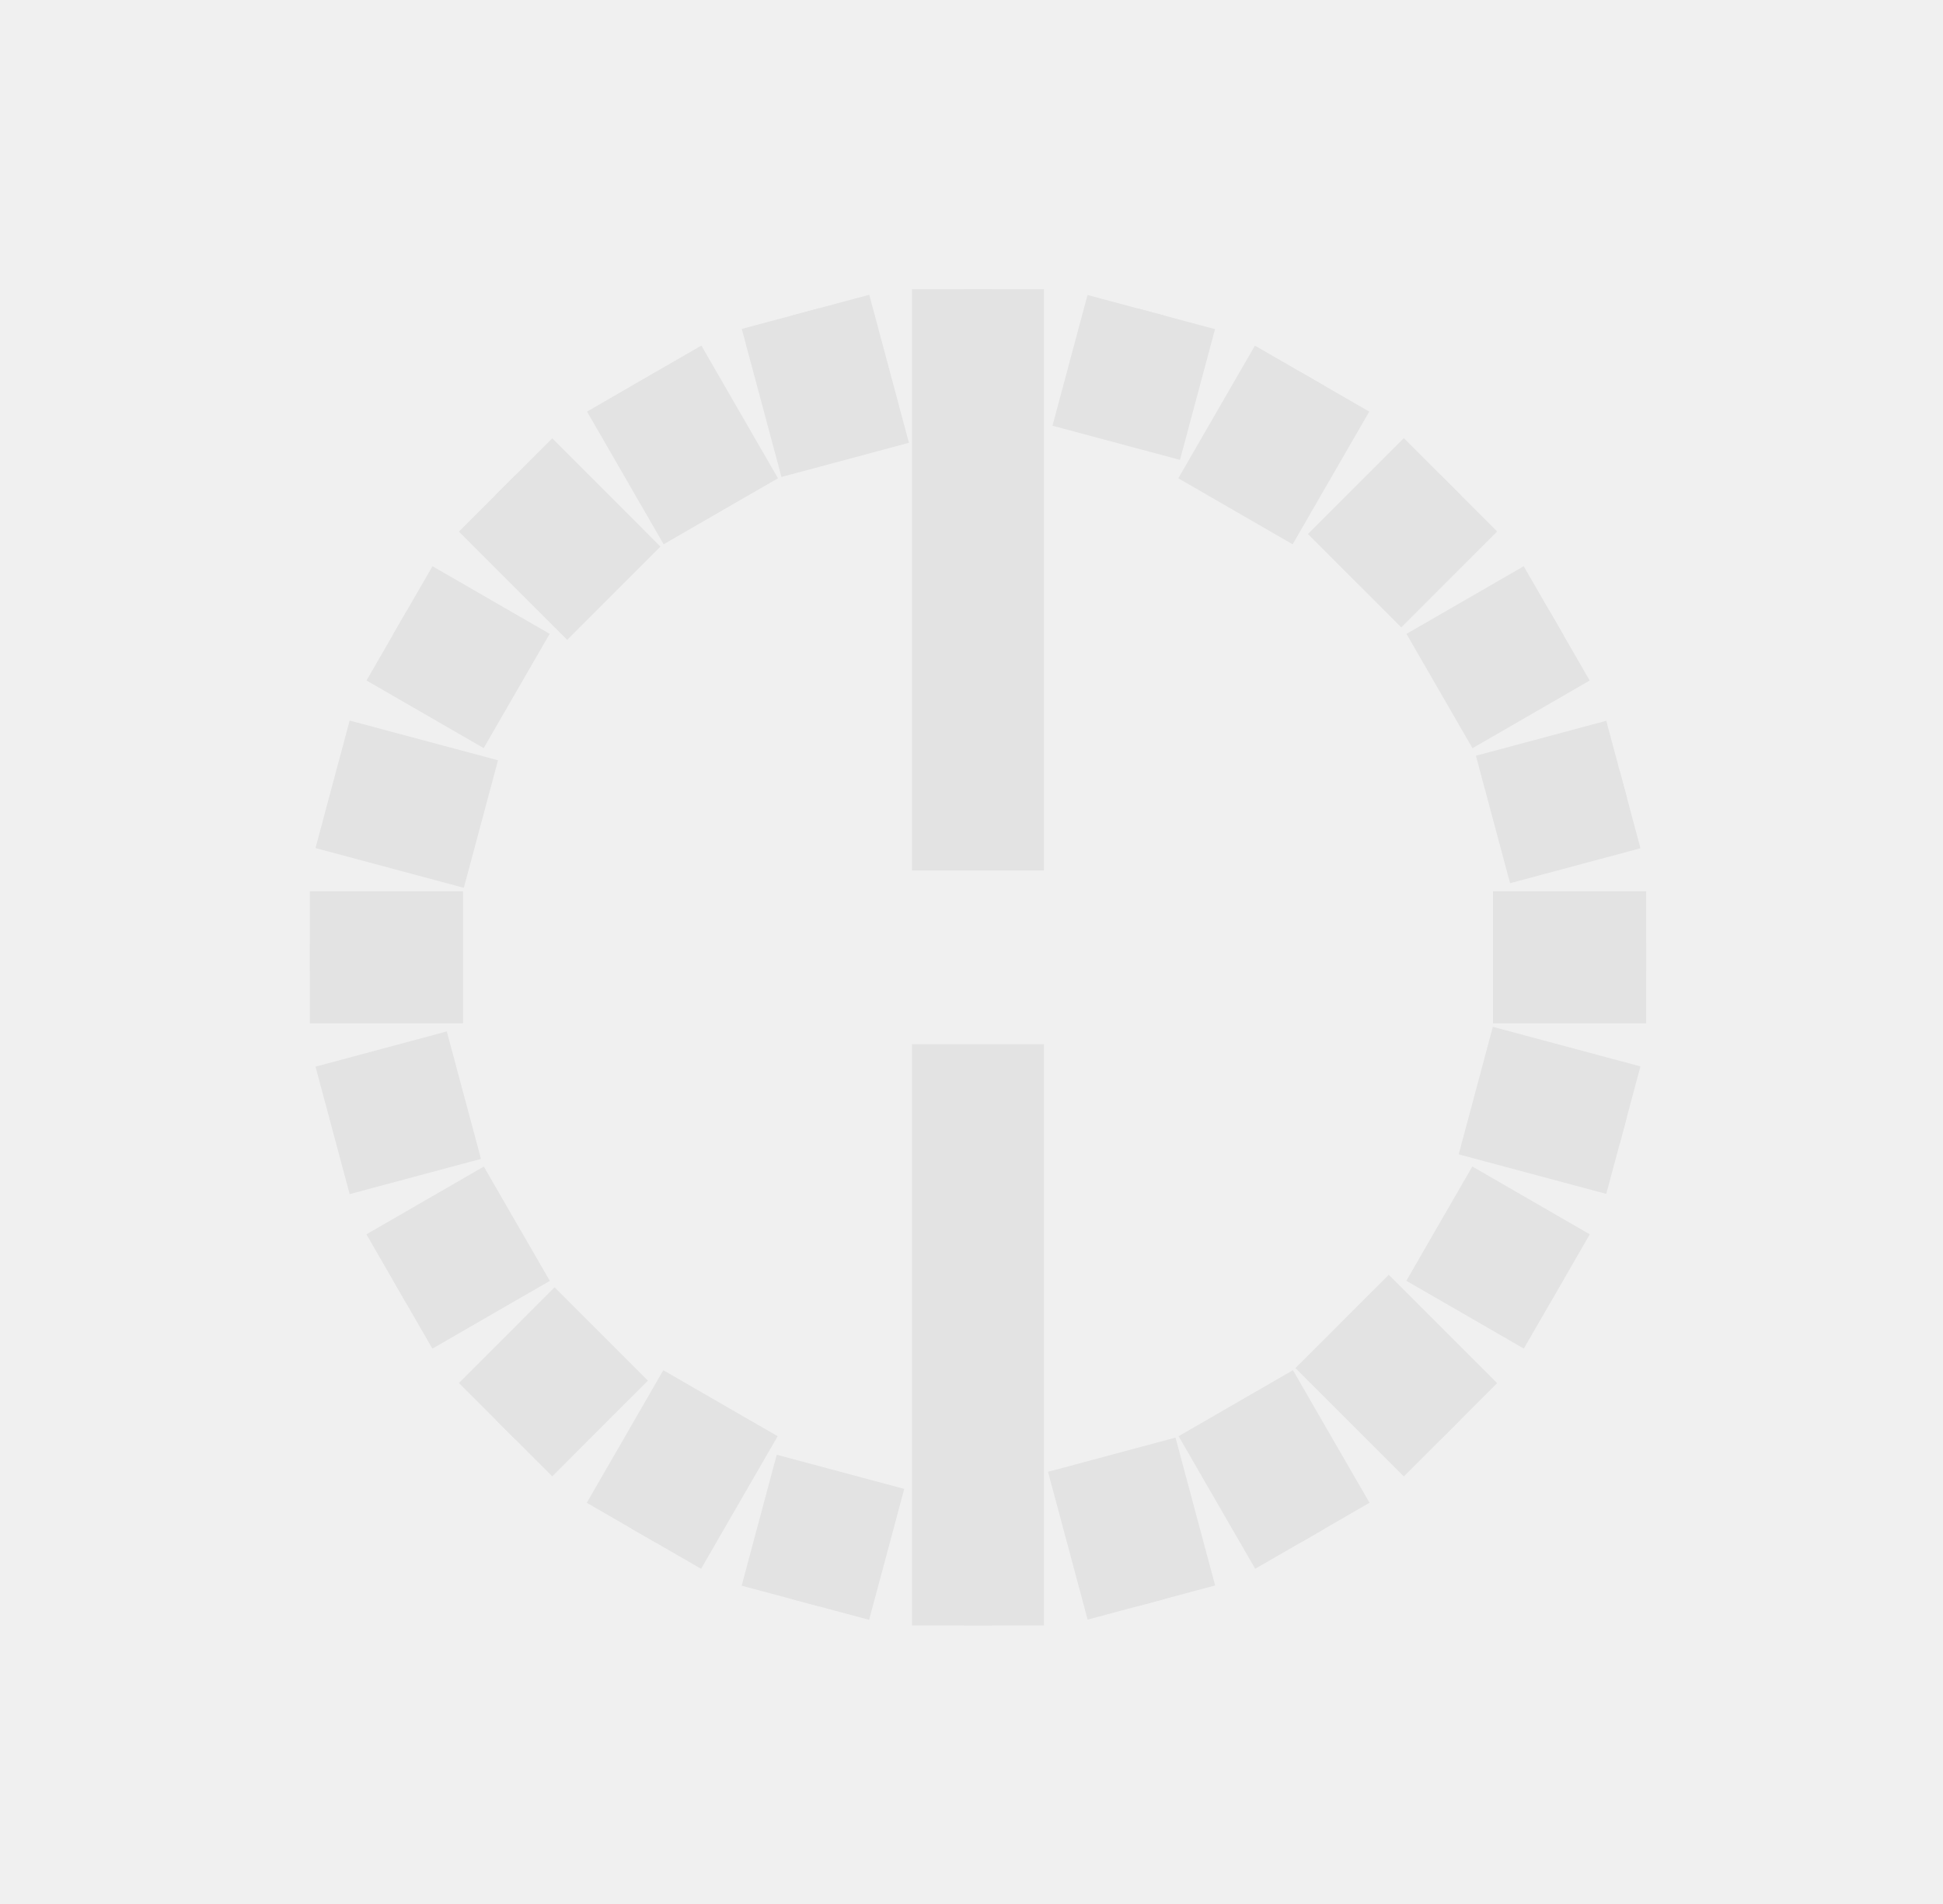
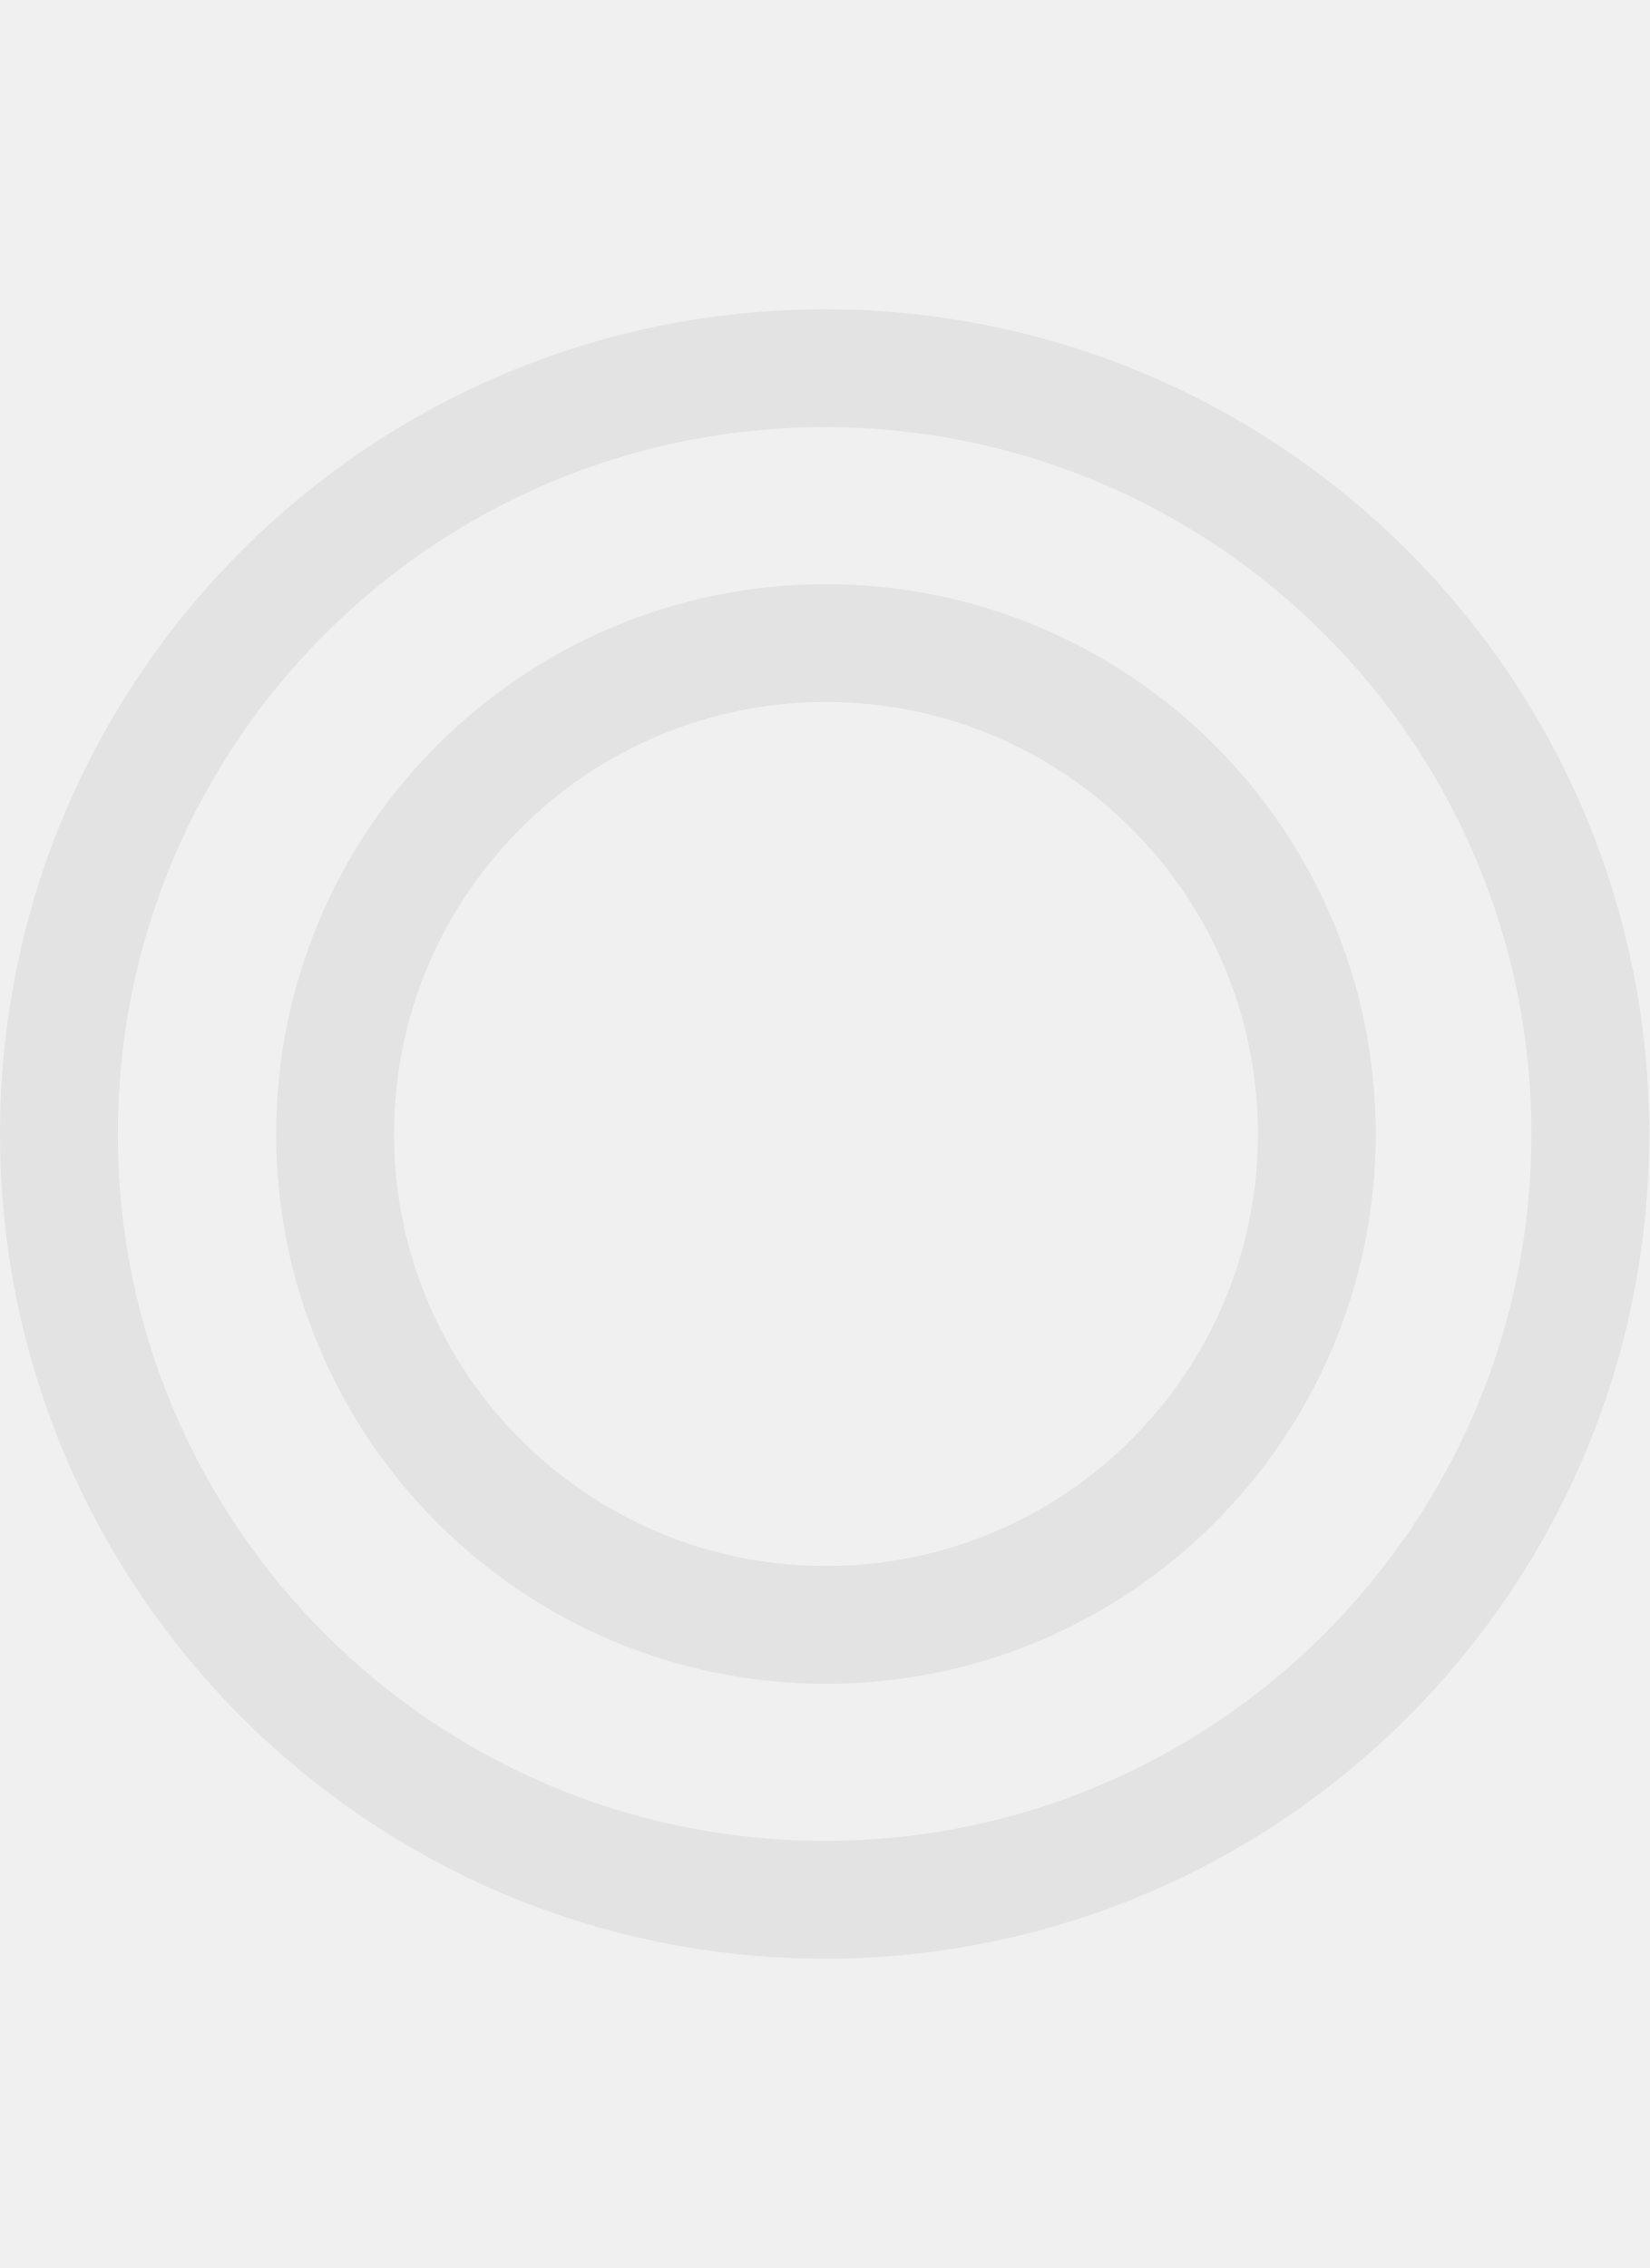
- <svg xmlns="http://www.w3.org/2000/svg" width="50" height="49" viewBox="0 0 50 49" fill="none">
-   <g clip-path="url(#clip0_2953_1267)">
-     <path d="M16.882 39.707L16.256 39.346L17.559 37.089L18.185 37.451L16.882 39.707ZM40.237 32.921L39.876 33.546L38.017 32.472L38.377 31.847L40.237 32.921ZM11.957 17.427L10.096 16.352L10.457 15.727L12.318 16.802L11.957 17.427ZM32.774 12.181L32.148 11.82L33.45 9.565L34.076 9.927L32.774 12.181Z" fill="#E3E3E3" />
-     <path d="M16.882 39.707L16.213 40.865L17.372 41.534L18.04 40.376L16.882 39.707ZM16.256 39.346L15.098 38.677L14.429 39.835L15.588 40.504L16.256 39.346ZM17.559 37.089L18.227 35.931L17.069 35.263L16.401 36.421L17.559 37.089ZM18.185 37.451L19.343 38.119L20.012 36.961L18.853 36.293L18.185 37.451ZM40.237 32.921L41.395 33.59L42.064 32.431L40.906 31.763L40.237 32.921ZM39.876 33.546L39.208 34.704L40.366 35.373L41.035 34.215L39.876 33.546ZM38.017 32.472L36.858 31.803L36.19 32.962L37.348 33.63L38.017 32.472ZM38.377 31.847L39.046 30.689L37.888 30.02L37.219 31.178L38.377 31.847ZM11.957 17.427L11.289 18.585L12.447 19.253L13.115 18.095L11.957 17.427ZM10.096 16.352L8.938 15.683L8.269 16.841L9.427 17.51L10.096 16.352ZM10.457 15.727L11.125 14.569L9.967 13.9L9.298 15.058L10.457 15.727ZM12.318 16.802L13.476 17.47L14.145 16.312L12.987 15.644L12.318 16.802ZM32.774 12.181L32.105 13.339L33.264 14.008L33.932 12.85L32.774 12.181ZM32.148 11.82L30.99 11.151L30.322 12.309L31.48 12.978L32.148 11.82ZM33.45 9.565L34.119 8.407L32.961 7.738L32.292 8.897L33.45 9.565ZM34.076 9.927L35.234 10.595L35.903 9.437L34.745 8.768L34.076 9.927ZM16.882 39.707L17.551 38.549L16.925 38.188L16.256 39.346L15.588 40.504L16.213 40.865L16.882 39.707ZM16.256 39.346L17.414 40.014L18.717 37.758L17.559 37.089L16.401 36.421L15.098 38.677L16.256 39.346ZM17.559 37.089L16.89 38.248L17.516 38.609L18.185 37.451L18.853 36.293L18.227 35.931L17.559 37.089ZM18.185 37.451L17.027 36.782L15.724 39.038L16.882 39.707L18.04 40.376L19.343 38.119L18.185 37.451ZM40.237 32.921L39.079 32.252L38.718 32.877L39.876 33.546L41.035 34.215L41.395 33.59L40.237 32.921ZM39.876 33.546L40.545 32.388L38.685 31.314L38.017 32.472L37.348 33.63L39.208 34.704L39.876 33.546ZM38.017 32.472L39.175 33.141L39.535 32.516L38.377 31.847L37.219 31.178L36.858 31.803L38.017 32.472ZM38.377 31.847L37.709 33.005L39.569 34.079L40.237 32.921L40.906 31.763L39.046 30.689L38.377 31.847ZM11.957 17.427L12.626 16.268L10.764 15.194L10.096 16.352L9.427 17.51L11.289 18.585L11.957 17.427ZM10.096 16.352L11.254 17.021L11.615 16.396L10.457 15.727L9.298 15.058L8.938 15.683L10.096 16.352ZM10.457 15.727L9.788 16.885L11.649 17.96L12.318 16.802L12.987 15.644L11.125 14.569L10.457 15.727ZM12.318 16.802L11.16 16.133L10.799 16.758L11.957 17.427L13.115 18.095L13.476 17.47L12.318 16.802ZM32.774 12.181L33.443 11.023L32.817 10.662L32.148 11.82L31.48 12.978L32.105 13.339L32.774 12.181ZM32.148 11.82L33.306 12.489L34.608 10.234L33.45 9.565L32.292 8.897L30.99 11.151L32.148 11.82ZM33.45 9.565L32.781 10.723L33.407 11.085L34.076 9.927L34.745 8.768L34.119 8.407L33.45 9.565ZM34.076 9.927L32.918 9.258L31.616 11.513L32.774 12.181L33.932 12.85L35.234 10.595L34.076 9.927Z" fill="#E3E3E3" />
-   </g>
-   <g clip-path="url(#clip1_2953_1267)">
-     <path d="M29.979 41.151L29.281 41.338L28.607 38.822L29.305 38.635L29.979 41.151ZM41.694 19.838L41.88 20.535L39.804 21.091L39.618 20.394L41.694 19.838ZM10.739 28.88L8.665 29.435L8.478 28.738L10.552 28.182L10.739 28.88ZM21.752 10.45L21.054 10.637L20.381 8.122L21.079 7.935L21.752 10.45Z" fill="#E3E3E3" />
-     <path d="M29.979 41.151L30.325 42.443L31.617 42.097L31.27 40.805L29.979 41.151ZM29.281 41.338L27.989 41.684L28.335 42.976L29.627 42.63L29.281 41.338ZM28.607 38.822L28.261 37.531L26.969 37.877L27.315 39.168L28.607 38.822ZM29.305 38.635L30.596 38.289L30.25 36.997L28.959 37.343L29.305 38.635ZM41.694 19.838L42.986 19.492L42.639 18.2L41.348 18.546L41.694 19.838ZM41.88 20.535L42.227 21.827L43.518 21.481L43.172 20.189L41.88 20.535ZM39.804 21.091L38.513 21.438L38.859 22.729L40.151 22.383L39.804 21.091ZM39.618 20.394L39.272 19.103L37.98 19.449L38.326 20.74L39.618 20.394ZM10.739 28.88L11.085 30.171L12.377 29.825L12.031 28.533L10.739 28.88ZM8.665 29.435L7.373 29.781L7.719 31.073L9.011 30.727L8.665 29.435ZM8.478 28.738L8.132 27.447L6.84 27.793L7.186 29.084L8.478 28.738ZM10.552 28.182L11.844 27.836L11.498 26.544L10.206 26.891L10.552 28.182ZM21.752 10.45L22.099 11.742L23.39 11.395L23.044 10.104L21.752 10.45ZM21.054 10.637L19.763 10.983L20.109 12.275L21.401 11.929L21.054 10.637ZM20.381 8.122L20.034 6.83L18.743 7.176L19.089 8.468L20.381 8.122ZM21.079 7.935L22.37 7.589L22.024 6.297L20.732 6.643L21.079 7.935ZM29.979 41.151L29.633 39.859L28.935 40.046L29.281 41.338L29.627 42.63L30.325 42.443L29.979 41.151ZM29.281 41.338L30.573 40.992L29.898 38.476L28.607 38.822L27.315 39.168L27.989 41.684L29.281 41.338ZM28.607 38.822L28.953 40.114L29.651 39.927L29.305 38.635L28.959 37.343L28.261 37.531L28.607 38.822ZM29.305 38.635L28.013 38.981L28.687 41.497L29.979 41.151L31.27 40.805L30.596 38.289L29.305 38.635ZM41.694 19.838L40.402 20.184L40.589 20.881L41.88 20.535L43.172 20.189L42.986 19.492L41.694 19.838ZM41.88 20.535L41.534 19.243L39.458 19.8L39.804 21.091L40.151 22.383L42.227 21.827L41.88 20.535ZM39.804 21.091L41.096 20.745L40.909 20.048L39.618 20.394L38.326 20.74L38.513 21.438L39.804 21.091ZM39.618 20.394L39.964 21.686L42.04 21.13L41.694 19.838L41.348 18.546L39.272 19.103L39.618 20.394ZM10.739 28.88L10.393 27.588L8.318 28.144L8.665 29.435L9.011 30.727L11.085 30.171L10.739 28.88ZM8.665 29.435L9.956 29.089L9.77 28.392L8.478 28.738L7.186 29.084L7.373 29.781L8.665 29.435ZM8.478 28.738L8.824 30.03L10.898 29.474L10.552 28.182L10.206 26.891L8.132 27.447L8.478 28.738ZM10.552 28.182L9.26 28.529L9.447 29.226L10.739 28.88L12.031 28.533L11.844 27.836L10.552 28.182ZM21.752 10.45L21.406 9.158L20.708 9.345L21.054 10.637L21.401 11.929L22.099 11.742L21.752 10.45ZM21.054 10.637L22.346 10.291L21.672 7.776L20.381 8.122L19.089 8.468L19.763 10.983L21.054 10.637ZM20.381 8.122L20.727 9.414L21.425 9.227L21.079 7.935L20.732 6.643L20.034 6.83L20.381 8.122ZM21.079 7.935L19.787 8.281L20.461 10.796L21.752 10.45L23.044 10.104L22.37 7.589L21.079 7.935Z" fill="#E3E3E3" />
-   </g>
-   <g clip-path="url(#clip2_2953_1267)">
-     <path d="M34.086 39.347L33.461 39.709L32.156 37.45L32.782 37.089L34.086 39.347ZM39.881 15.728L40.242 16.354L38.381 17.429L38.02 16.803L39.881 15.728ZM12.322 32.474L10.462 33.548L10.101 32.922L11.96 31.848L12.322 32.474ZM18.193 11.819L17.567 12.18L16.267 9.928L16.893 9.567L18.193 11.819Z" fill="#E3E3E3" />
-     <path d="M34.086 39.347L34.755 40.506L35.913 39.837L35.245 38.679L34.086 39.347ZM33.461 39.709L32.303 40.377L32.971 41.536L34.129 40.867L33.461 39.709ZM32.156 37.45L31.488 36.292L30.33 36.96L30.998 38.119L32.156 37.45ZM32.782 37.089L33.94 36.42L33.272 35.262L32.114 35.93L32.782 37.089ZM39.881 15.728L41.039 15.059L40.371 13.901L39.213 14.57L39.881 15.728ZM40.242 16.354L40.911 17.512L42.069 16.843L41.401 15.685L40.242 16.354ZM38.381 17.429L37.223 18.097L37.892 19.255L39.05 18.587L38.381 17.429ZM38.02 16.803L37.351 15.645L36.193 16.313L36.862 17.471L38.02 16.803ZM12.322 32.474L12.99 33.632L14.149 32.964L13.48 31.805L12.322 32.474ZM10.462 33.548L9.304 34.216L9.972 35.375L11.131 34.706L10.462 33.548ZM10.101 32.922L9.432 31.764L8.274 32.432L8.942 33.591L10.101 32.922ZM11.96 31.848L13.118 31.18L12.45 30.021L11.292 30.69L11.96 31.848ZM18.193 11.819L18.861 12.977L20.02 12.309L19.351 11.15L18.193 11.819ZM17.567 12.18L16.409 12.849L17.078 14.007L18.236 13.338L17.567 12.18ZM16.267 9.928L15.598 8.77L14.44 9.439L15.109 10.597L16.267 9.928ZM16.893 9.567L18.051 8.898L17.382 7.74L16.224 8.409L16.893 9.567ZM34.086 39.347L33.418 38.189L32.792 38.551L33.461 39.709L34.129 40.867L34.755 40.506L34.086 39.347ZM33.461 39.709L34.619 39.04L33.315 36.781L32.156 37.45L30.998 38.119L32.303 40.377L33.461 39.709ZM32.156 37.45L32.825 38.608L33.451 38.247L32.782 37.089L32.114 35.93L31.488 36.292L32.156 37.45ZM32.782 37.089L31.624 37.757L32.928 40.016L34.086 39.347L35.245 38.679L33.94 36.42L32.782 37.089ZM39.881 15.728L38.723 16.397L39.084 17.023L40.242 16.354L41.401 15.685L41.039 15.059L39.881 15.728ZM40.242 16.354L39.574 15.196L37.712 16.27L38.381 17.429L39.05 18.587L40.911 17.512L40.242 16.354ZM38.381 17.429L39.539 16.76L39.178 16.134L38.02 16.803L36.862 17.471L37.223 18.097L38.381 17.429ZM38.02 16.803L38.688 17.961L40.55 16.886L39.881 15.728L39.213 14.57L37.351 15.645L38.02 16.803ZM12.322 32.474L11.653 31.316L9.793 32.39L10.462 33.548L11.131 34.706L12.99 33.632L12.322 32.474ZM10.462 33.548L11.62 32.879L11.259 32.253L10.101 32.922L8.942 33.591L9.304 34.216L10.462 33.548ZM10.101 32.922L10.769 34.08L12.629 33.006L11.96 31.848L11.292 30.69L9.432 31.764L10.101 32.922ZM11.96 31.848L10.802 32.517L11.164 33.143L12.322 32.474L13.48 31.805L13.118 31.18L11.96 31.848ZM18.193 11.819L17.524 10.661L16.898 11.022L17.567 12.18L18.236 13.338L18.861 12.977L18.193 11.819ZM17.567 12.18L18.725 11.512L17.425 9.26L16.267 9.928L15.109 10.597L16.409 12.849L17.567 12.18ZM16.267 9.928L16.935 11.086L17.561 10.725L16.893 9.567L16.224 8.409L15.598 8.77L16.267 9.928ZM16.893 9.567L15.734 10.236L17.035 12.488L18.193 11.819L19.351 11.15L18.051 8.898L16.893 9.567Z" fill="#E3E3E3" />
-   </g>
-   <g clip-path="url(#clip3_2953_1267)">
-     <path d="M37.578 36.54L37.068 37.05L35.227 35.208L35.737 34.698L37.578 36.54ZM37.068 12.224L37.578 12.734L36.059 14.253L35.549 13.743L37.068 12.224ZM14.782 35.531L13.263 37.05L12.752 36.54L14.271 35.02L14.782 35.531ZM15.104 14.066L14.594 14.576L12.752 12.734L13.263 12.224L15.104 14.066Z" fill="#E3E3E3" />
-     <path d="M37.578 36.54L38.524 37.485L39.47 36.54L38.524 35.594L37.578 36.54ZM37.068 37.05L36.123 37.996L37.068 38.941L38.014 37.996L37.068 37.05ZM35.227 35.208L34.281 34.263L33.335 35.208L34.281 36.154L35.227 35.208ZM35.737 34.698L36.682 33.752L35.737 32.807L34.791 33.752L35.737 34.698ZM37.068 12.224L38.014 11.278L37.068 10.333L36.123 11.278L37.068 12.224ZM37.578 12.734L38.524 13.68L39.47 12.734L38.524 11.789L37.578 12.734ZM36.059 14.253L35.114 15.199L36.059 16.145L37.005 15.199L36.059 14.253ZM35.549 13.743L34.603 12.797L33.658 13.743L34.603 14.689L35.549 13.743ZM14.782 35.531L15.727 36.476L16.673 35.531L15.727 34.585L14.782 35.531ZM13.263 37.05L12.317 37.996L13.263 38.941L14.208 37.996L13.263 37.05ZM12.752 36.54L11.807 35.594L10.861 36.54L11.807 37.485L12.752 36.54ZM14.271 35.02L15.217 34.075L14.271 33.129L13.326 34.075L14.271 35.02ZM15.104 14.066L16.05 15.011L16.995 14.066L16.05 13.12L15.104 14.066ZM14.594 14.576L13.648 15.521L14.594 16.467L15.54 15.521L14.594 14.576ZM12.752 12.734L11.807 11.789L10.861 12.734L11.807 13.68L12.752 12.734ZM13.263 12.224L14.208 11.278L13.263 10.333L12.317 11.278L13.263 12.224ZM37.578 36.54L36.633 35.594L36.123 36.104L37.068 37.05L38.014 37.996L38.524 37.485L37.578 36.54ZM37.068 37.05L38.014 36.104L36.172 34.263L35.227 35.208L34.281 36.154L36.123 37.996L37.068 37.05ZM35.227 35.208L36.172 36.154L36.682 35.644L35.737 34.698L34.791 33.752L34.281 34.263L35.227 35.208ZM35.737 34.698L34.791 35.644L36.633 37.485L37.578 36.54L38.524 35.594L36.682 33.752L35.737 34.698ZM37.068 12.224L36.123 13.169L36.633 13.68L37.578 12.734L38.524 11.789L38.014 11.278L37.068 12.224ZM37.578 12.734L36.633 11.789L35.114 13.308L36.059 14.253L37.005 15.199L38.524 13.68L37.578 12.734ZM36.059 14.253L37.005 13.308L36.495 12.797L35.549 13.743L34.603 14.689L35.114 15.199L36.059 14.253ZM35.549 13.743L36.495 14.689L38.014 13.169L37.068 12.224L36.123 11.278L34.603 12.797L35.549 13.743ZM14.782 35.531L13.836 34.585L12.317 36.104L13.263 37.05L14.208 37.996L15.727 36.476L14.782 35.531ZM13.263 37.05L14.208 36.104L13.698 35.594L12.752 36.54L11.807 37.485L12.317 37.996L13.263 37.05ZM12.752 36.54L13.698 37.485L15.217 35.966L14.271 35.02L13.326 34.075L11.807 35.594L12.752 36.54ZM14.271 35.02L13.326 35.966L13.836 36.476L14.782 35.531L15.727 34.585L15.217 34.075L14.271 35.02ZM15.104 14.066L14.159 13.12L13.648 13.63L14.594 14.576L15.54 15.521L16.05 15.011L15.104 14.066ZM14.594 14.576L15.54 13.63L13.698 11.789L12.752 12.734L11.807 13.68L13.648 15.521L14.594 14.576ZM12.752 12.734L13.698 13.68L14.208 13.169L13.263 12.224L12.317 11.278L11.807 11.789L12.752 12.734ZM13.263 12.224L12.317 13.169L14.159 15.011L15.104 14.066L16.05 13.12L14.208 11.278L13.263 12.224Z" fill="#E3E3E3" />
-   </g>
-   <g clip-path="url(#clip4_2953_1267)">
-     <path d="M41.879 28.738L41.692 29.436L39.175 28.762L39.362 28.064L41.879 28.738ZM29.278 7.936L29.975 8.123L29.419 10.197L28.722 10.01L29.278 7.936ZM21.631 39.263L21.075 41.339L20.378 41.152L20.934 39.076L21.631 39.263ZM11.178 20.512L10.991 21.21L8.476 20.536L8.663 19.838L11.178 20.512Z" fill="#E3E3E3" />
-     <path d="M41.879 28.738L43.171 29.084L43.517 27.793L42.225 27.447L41.879 28.738ZM41.692 29.436L41.346 30.728L42.637 31.074L42.983 29.782L41.692 29.436ZM39.175 28.762L37.883 28.416L37.537 29.708L38.829 30.054L39.175 28.762ZM39.362 28.064L39.708 26.772L38.416 26.426L38.07 27.718L39.362 28.064ZM29.278 7.936L29.624 6.644L28.332 6.298L27.986 7.59L29.278 7.936ZM29.975 8.123L31.267 8.469L31.613 7.177L30.321 6.831L29.975 8.123ZM29.419 10.197L29.073 11.489L30.365 11.835L30.711 10.543L29.419 10.197ZM28.722 10.01L27.43 9.664L27.084 10.956L28.376 11.302L28.722 10.01ZM21.631 39.263L22.923 39.609L23.269 38.317L21.977 37.971L21.631 39.263ZM21.075 41.339L20.729 42.631L22.02 42.977L22.366 41.685L21.075 41.339ZM20.378 41.152L19.086 40.806L18.74 42.098L20.032 42.444L20.378 41.152ZM20.934 39.076L21.28 37.784L19.988 37.438L19.642 38.73L20.934 39.076ZM11.178 20.512L12.469 20.858L12.816 19.566L11.524 19.22L11.178 20.512ZM10.991 21.21L10.645 22.502L11.936 22.848L12.282 21.556L10.991 21.21ZM8.476 20.536L7.184 20.19L6.838 21.482L8.13 21.828L8.476 20.536ZM8.663 19.838L9.009 18.547L7.717 18.2L7.371 19.492L8.663 19.838ZM41.879 28.738L40.587 28.392L40.4 29.09L41.692 29.436L42.983 29.782L43.171 29.084L41.879 28.738ZM41.692 29.436L42.038 28.145L39.521 27.47L39.175 28.762L38.829 30.054L41.346 30.728L41.692 29.436ZM39.175 28.762L40.467 29.108L40.654 28.41L39.362 28.064L38.07 27.718L37.883 28.416L39.175 28.762ZM39.362 28.064L39.016 29.356L41.533 30.03L41.879 28.738L42.225 27.447L39.708 26.772L39.362 28.064ZM29.278 7.936L28.932 9.228L29.629 9.415L29.975 8.123L30.321 6.831L29.624 6.644L29.278 7.936ZM29.975 8.123L28.683 7.777L28.127 9.851L29.419 10.197L30.711 10.543L31.267 8.469L29.975 8.123ZM29.419 10.197L29.765 8.905L29.068 8.719L28.722 10.01L28.376 11.302L29.073 11.489L29.419 10.197ZM28.722 10.01L30.014 10.357L30.57 8.282L29.278 7.936L27.986 7.59L27.43 9.664L28.722 10.01ZM21.631 39.263L20.339 38.917L19.783 40.993L21.075 41.339L22.366 41.685L22.923 39.609L21.631 39.263ZM21.075 41.339L21.421 40.047L20.724 39.86L20.378 41.152L20.032 42.444L20.729 42.631L21.075 41.339ZM20.378 41.152L21.669 41.498L22.226 39.422L20.934 39.076L19.642 38.73L19.086 40.806L20.378 41.152ZM20.934 39.076L20.588 40.368L21.285 40.554L21.631 39.263L21.977 37.971L21.28 37.784L20.934 39.076ZM11.178 20.512L9.886 20.166L9.699 20.864L10.991 21.21L12.282 21.556L12.469 20.858L11.178 20.512ZM10.991 21.21L11.337 19.918L8.822 19.244L8.476 20.536L8.13 21.828L10.645 22.502L10.991 21.21ZM8.476 20.536L9.768 20.882L9.955 20.184L8.663 19.838L7.371 19.492L7.184 20.19L8.476 20.536ZM8.663 19.838L8.317 21.13L10.832 21.804L11.178 20.512L11.524 19.22L9.009 18.547L8.663 19.838Z" fill="#E3E3E3" />
-   </g>
-   <g clip-path="url(#clip5_2953_1267)">
-     <path d="M42.362 24.276L42.362 24.997L39.758 24.997L39.758 24.276L42.362 24.276ZM24.806 7.443L25.527 7.443L25.527 21.064L24.806 21.064L24.806 7.443ZM25.527 28.209L25.527 41.83L24.806 41.83L24.806 28.209L25.527 28.209ZM10.579 24.276L10.579 24.997L7.975 24.997L7.975 24.276L10.579 24.276Z" fill="#E3E3E3" />
-     <path d="M42.362 24.276L43.7 24.276L43.7 22.938L42.362 22.938L42.362 24.276ZM42.362 24.997L42.362 26.335L43.7 26.335L43.7 24.997L42.362 24.997ZM39.758 24.997L38.42 24.997L38.42 26.335L39.758 26.335L39.758 24.997ZM39.758 24.276L39.758 22.938L38.42 22.938L38.42 24.276L39.758 24.276ZM24.806 7.443L24.806 6.105L23.468 6.105L23.468 7.443L24.806 7.443ZM25.527 7.443L26.865 7.443L26.865 6.105L25.527 6.105L25.527 7.443ZM25.527 21.064L25.527 22.401L26.865 22.401L26.865 21.064L25.527 21.064ZM24.806 21.064L23.468 21.064L23.468 22.401L24.806 22.401L24.806 21.064ZM25.527 28.209L26.865 28.209L26.865 26.872L25.527 26.872L25.527 28.209ZM25.527 41.83L25.527 43.168L26.865 43.168L26.865 41.83L25.527 41.83ZM24.806 41.83L23.468 41.83L23.468 43.168L24.806 43.168L24.806 41.83ZM24.806 28.209L24.806 26.872L23.468 26.872L23.468 28.209L24.806 28.209ZM10.579 24.276L11.916 24.276L11.916 22.938L10.579 22.938L10.579 24.276ZM10.579 24.997L10.579 26.335L11.916 26.335L11.916 24.997L10.579 24.997ZM7.975 24.997L6.637 24.997L6.637 26.335L7.975 26.335L7.975 24.997ZM7.975 24.276L7.975 22.938L6.637 22.938L6.637 24.276L7.975 24.276ZM42.362 24.276L41.025 24.276L41.025 24.997L42.362 24.997L43.7 24.997L43.7 24.276L42.362 24.276ZM42.362 24.997L42.362 23.66L39.758 23.66L39.758 24.997L39.758 26.335L42.362 26.335L42.362 24.997ZM39.758 24.997L41.095 24.997L41.095 24.276L39.758 24.276L38.42 24.276L38.42 24.997L39.758 24.997ZM39.758 24.276L39.758 25.613L42.362 25.613L42.362 24.276L42.362 22.938L39.758 22.938L39.758 24.276ZM24.806 7.443L24.806 8.78L25.527 8.78L25.527 7.443L25.527 6.105L24.806 6.105L24.806 7.443ZM25.527 7.443L24.19 7.443L24.19 21.064L25.527 21.064L26.865 21.064L26.865 7.443L25.527 7.443ZM25.527 21.064L25.527 19.726L24.806 19.726L24.806 21.064L24.806 22.401L25.527 22.401L25.527 21.064ZM24.806 21.064L26.143 21.064L26.143 7.443L24.806 7.443L23.468 7.443L23.468 21.064L24.806 21.064ZM25.527 28.209L24.19 28.209L24.19 41.83L25.527 41.83L26.865 41.83L26.865 28.209L25.527 28.209ZM25.527 41.83L25.527 40.493L24.806 40.493L24.806 41.83L24.806 43.168L25.527 43.168L25.527 41.83ZM24.806 41.83L26.143 41.83L26.143 28.209L24.806 28.209L23.468 28.209L23.468 41.83L24.806 41.83ZM24.806 28.209L24.806 29.547L25.527 29.547L25.527 28.209L25.527 26.872L24.806 26.872L24.806 28.209ZM10.579 24.276L9.242 24.276L9.242 24.997L10.579 24.997L11.916 24.997L11.916 24.276L10.579 24.276ZM10.579 24.997L10.579 23.66L7.975 23.66L7.975 24.997L7.975 26.335L10.579 26.335L10.579 24.997ZM7.975 24.997L9.312 24.997L9.312 24.276L7.975 24.276L6.637 24.276L6.637 24.997L7.975 24.997ZM7.975 24.276L7.975 25.613L10.579 25.613L10.579 24.276L10.579 22.938L7.975 22.938L7.975 24.276Z" fill="#E3E3E3" />
-   </g>
-   <defs>
-     <clipPath id="clip0_2953_1267">
-       <rect width="34.388" height="34.388" fill="white" transform="translate(18.8789 1.14966) rotate(30)" />
-     </clipPath>
-     <clipPath id="clip1_2953_1267">
-       <rect width="34.388" height="34.388" fill="white" transform="translate(4.10742 12.479) rotate(-15)" />
-     </clipPath>
-     <clipPath id="clip2_2953_1267">
-       <rect width="34.388" height="34.388" fill="white" transform="translate(1.67969 18.3438) rotate(-30)" />
-     </clipPath>
-     <clipPath id="clip3_2953_1267">
-       <rect width="34.388" height="34.388" fill="white" transform="translate(0.853516 24.637) rotate(-45)" />
-     </clipPath>
-     <clipPath id="clip4_2953_1267">
-       <rect width="34.388" height="34.388" fill="white" transform="translate(4.10742 36.7947) rotate(-75)" />
-     </clipPath>
-     <clipPath id="clip5_2953_1267">
-       <rect width="34.388" height="34.388" fill="white" transform="translate(7.97266 41.8308) rotate(-90)" />
-     </clipPath>
-   </defs>
+ <svg xmlns="http://www.w3.org/2000/svg" width="32" height="44" viewBox="0 0 32 44" fill="none">
+   <path d="M16 6C24.837 6 32 13.163 32 22C32 30.837 24.837 38 16 38C7.163 38 0 30.837 0 22C1.61064e-07 13.163 7.163 6 16 6ZM16 8.286C8.426 8.286 2.286 14.426 2.286 22C2.286 29.574 8.426 35.714 16 35.714C23.574 35.714 29.714 29.574 29.714 22C29.714 14.426 23.574 8.286 16 8.286ZM16.026 11.333C21.917 11.333 26.692 16.109 26.692 22C26.692 27.891 21.917 32.667 16.026 32.667C10.135 32.667 5.359 27.891 5.359 22C5.359 16.109 10.135 11.333 16.026 11.333ZM16.026 13.619C11.398 13.619 7.646 17.371 7.646 22C7.646 26.629 11.398 30.381 16.026 30.381C20.655 30.381 24.407 26.629 24.407 22C24.407 17.372 20.655 13.619 16.026 13.619Z" fill="#E3E3E3" />
</svg>
